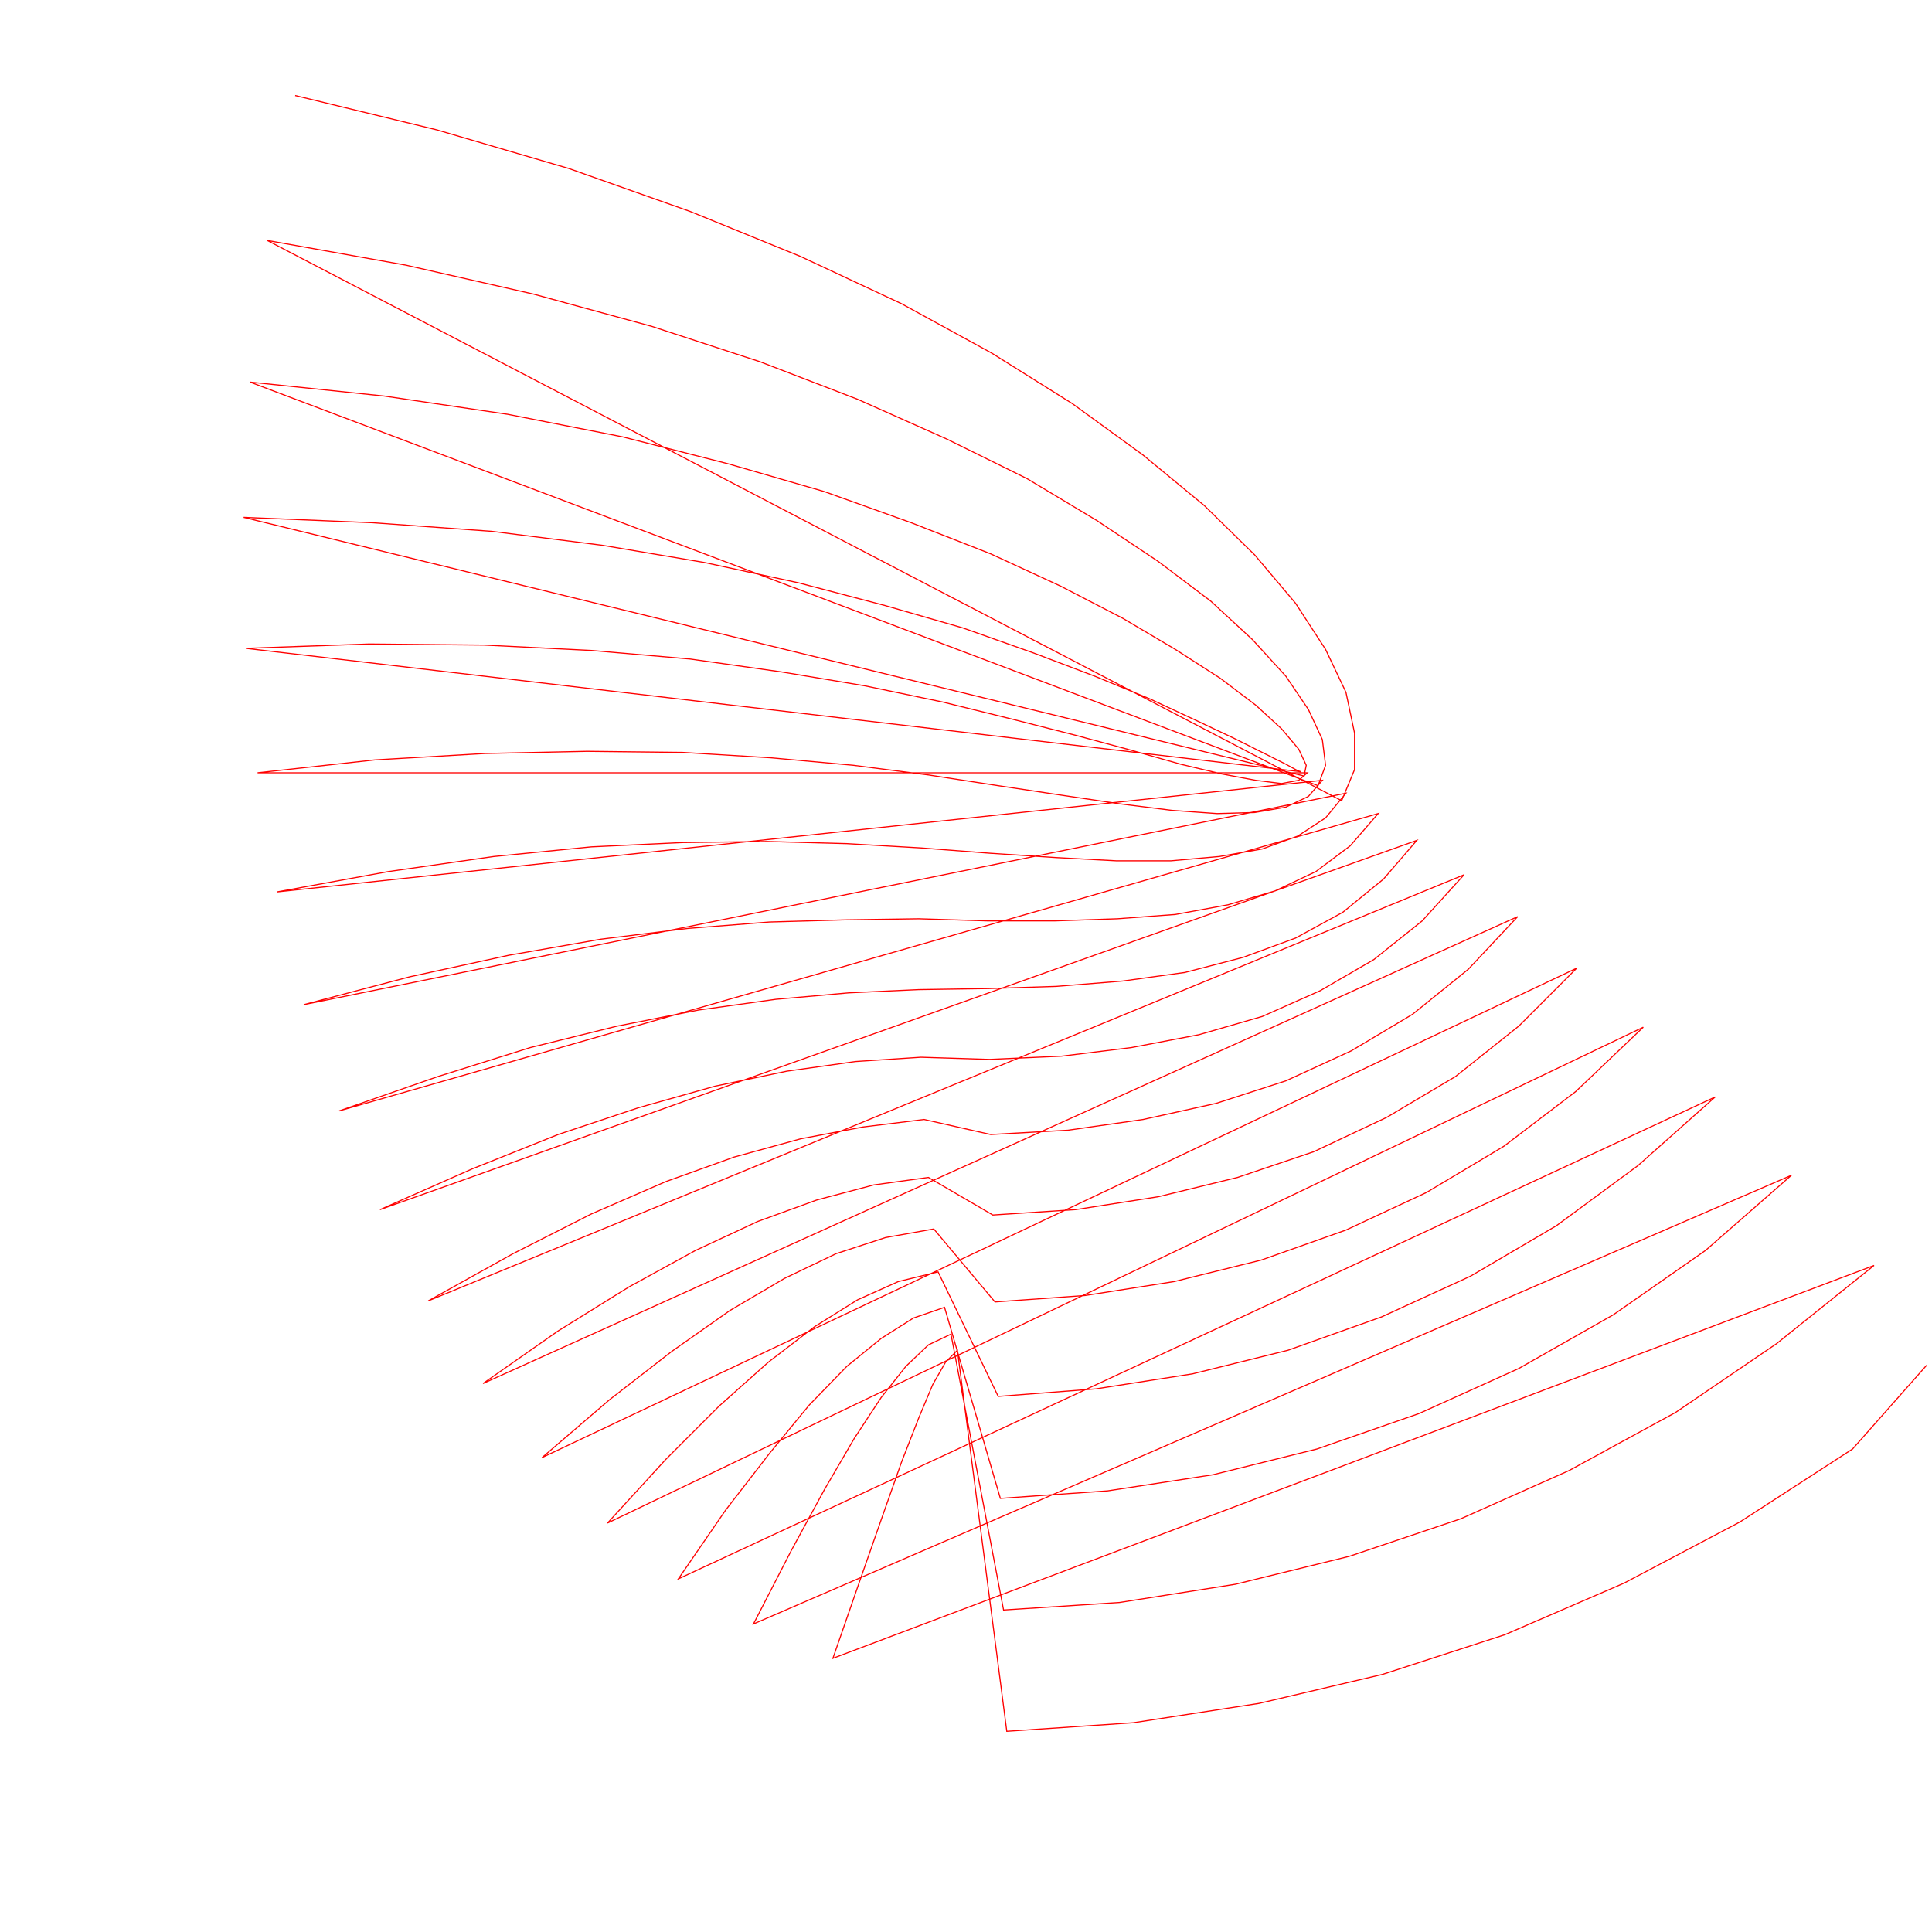
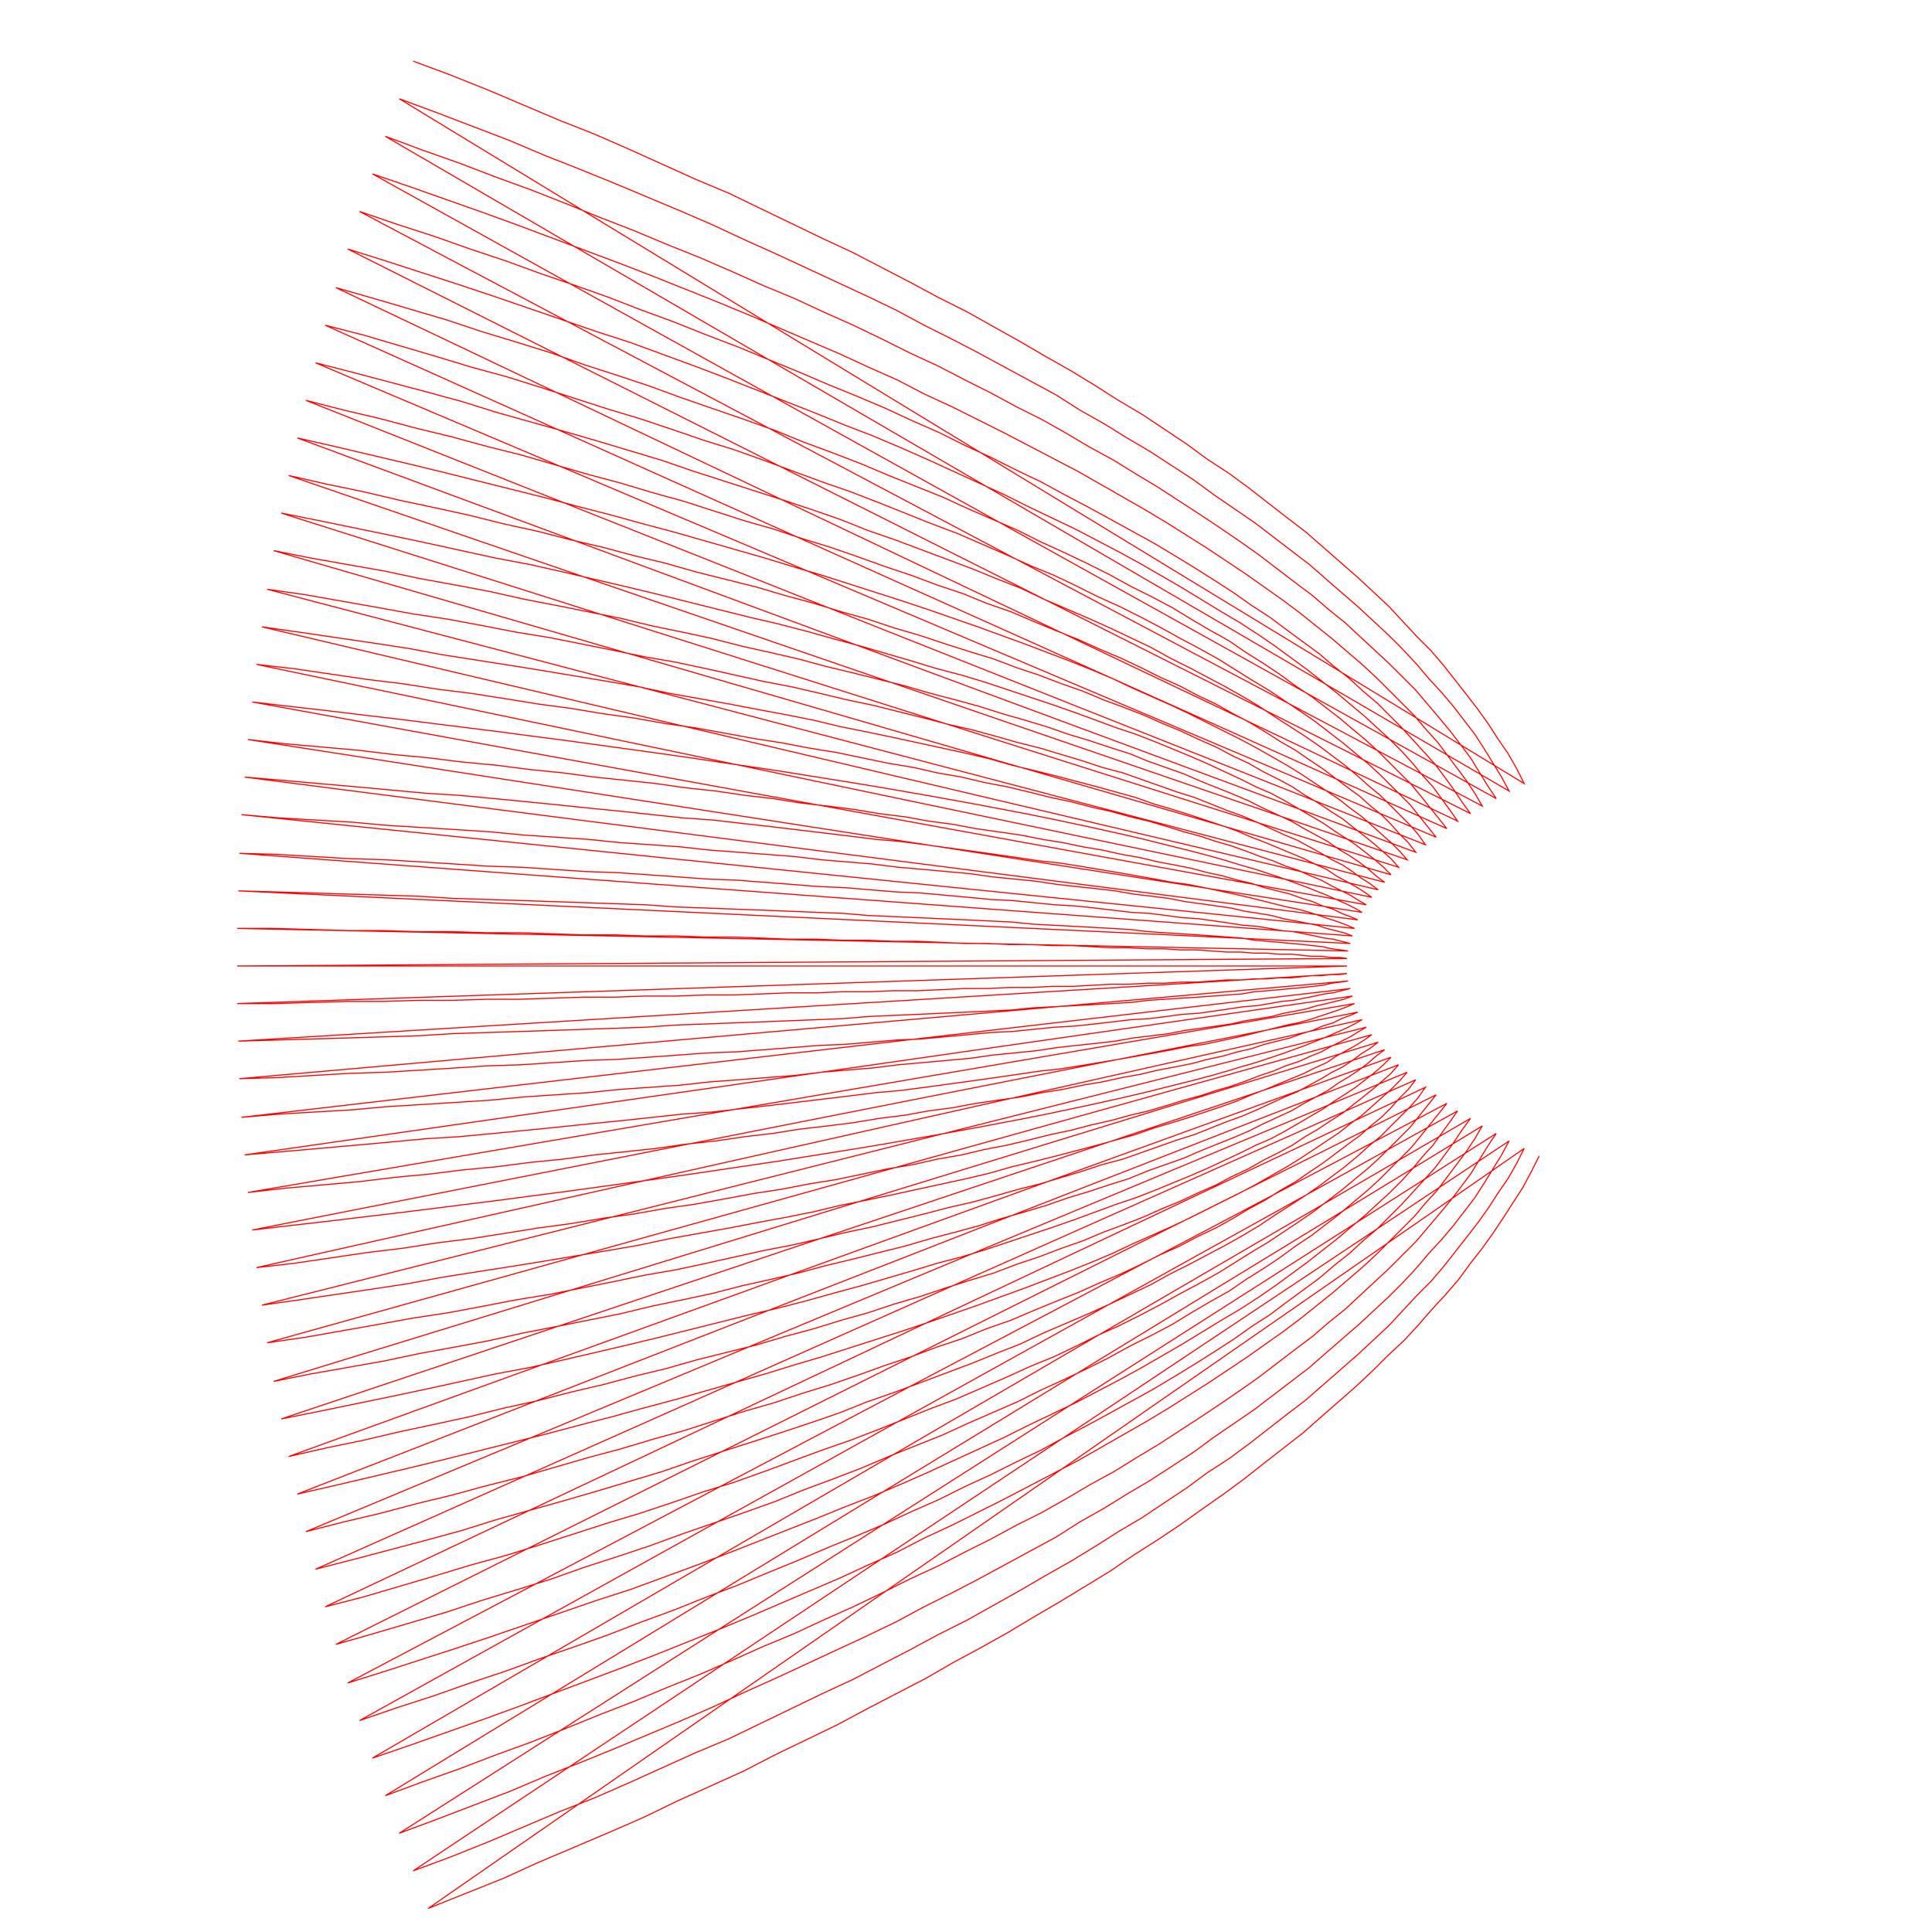
<svg xmlns="http://www.w3.org/2000/svg" width="1800" height="1800" viewBox="0 0 1800 1800">
-   <polyline fill="none" opacity="1" stroke="#FF0000" stroke-width="1" points="1795,1272 1726,1350 1621,1418 1513,1475 1402,1523 1288,1560 1173,1587 1056,1605 938,1613 892,1258 881,1269 869,1290 856,1321 840,1362 822,1413 801,1473 776,1545 1746,1179 1655,1252 1561,1316 1462,1370 1361,1415 1257,1450 1151,1476 1043,1493 935,1500 886,1243 865,1253 844,1273 821,1302 796,1340 768,1388 737,1445 702,1513 1669,1095 1589,1165 1503,1225 1415,1275 1322,1317 1227,1350 1130,1374 1032,1389 932,1396 880,1218 851,1228 821,1247 789,1273 754,1309 717,1354 676,1407 632,1471 1598,1022 1526,1086 1450,1142 1370,1189 1287,1227 1200,1258 1111,1280 1021,1294 930,1301 874,1185 837,1194 799,1211 759,1236 716,1269 670,1310 620,1360 566,1419 1531,957 1468,1017 1401,1068 1329,1111 1254,1146 1175,1174 1094,1194 1011,1207 927,1213 870,1145 825,1153 779,1168 731,1191 680,1221 626,1259 568,1304 505,1358 1469,902 1415,956 1356,1003 1292,1041 1224,1073 1153,1097 1079,1115 1002,1127 925,1132 865,1097 814,1104 761,1118 706,1138 648,1165 586,1199 520,1240 450,1289 1414,854 1368,903 1316,945 1259,979 1198,1007 1133,1028 1065,1043 995,1053 923,1057 861,1043 804,1050 746,1061 684,1078 620,1101 551,1131 478,1168 399,1212 1364,815 1325,858 1280,894 1230,923 1176,947 1117,964 1054,976 989,984 922,987 858,985 797,989 733,998 666,1012 595,1032 520,1057 440,1089 354,1127 1320,783 1289,819 1251,850 1207,874 1158,892 1104,906 1046,914 984,919 921,921 856,922 791,925 723,931 651,941 575,956 494,976 408,1003 316,1035 1284,758 1258,788 1226,812 1188,830 1144,843 1095,852 1041,856 982,858 921,858 856,856 788,857 717,859 641,865 560,875 474,890 382,910 283,936 1254,739 1235,762 1209,779 1176,791 1136,798 1091,802 1040,802 984,799 923,795 858,790 789,786 715,784 636,785 551,789 460,798 362,812 258,831 1232,727 1219,742 1198,752 1169,757 1134,758 1092,755 1044,749 990,741 930,732 865,722 795,713 718,706 636,701 547,700 452,702 349,708 240,720 1218,720 1210,727 1194,730 1170,727 1138,721 1100,712 1054,699 1002,685 943,670 878,654 806,639 728,626 643,614 551,606 451,601 344,600 229,604 1212,719 1209,718 1198,712 1178,702 1150,688 1114,671 1071,651 1020,630 962,608 897,585 824,564 744,543 656,524 561,508 458,495 347,487 227,482 1215,723 1217,713 1210,698 1194,679 1170,657 1137,632 1095,605 1046,576 988,546 923,516 849,487 768,458 678,432 580,407 473,386 358,369 233,356 1228,732 1235,713 1232,689 1219,661 1198,630 1167,596 1128,560 1079,523 1022,485 957,446 882,409 799,372 708,337 607,304 497,274 378,247 249,224 1250,746 1262,717 1262,683 1254,645 1235,605 1207,562 1169,517 1122,471 1065,424 999,376 924,329 840,283 746,239 643,197 530,157 407,121 275,89 " />
+   <polyline fill="none" opacity="1" stroke="#FF0000" stroke-width="1" points="1434,1077 1427,1091 1419,1106 1410,1120 1401,1134 1391,1149 1381,1163 1370,1177 1359,1192 1347,1206 1334,1220 1321,1235 1308,1249 1293,1263 1279,1277 1263,1292 1247,1306 1231,1320 1214,1335 1196,1349 1178,1363 1159,1378 1140,1392 1120,1406 1099,1421 1078,1435 1056,1449 1034,1464 1011,1478 988,1492 964,1506 939,1521 914,1535 888,1549 862,1564 835,1578 808,1592 780,1607 751,1621 722,1635 693,1650 662,1664 631,1678 600,1693 568,1707 535,1721 502,1735 469,1750 434,1764 399,1778 1420,1070 1413,1084 1405,1098 1396,1111 1387,1125 1377,1139 1367,1152 1356,1166 1345,1180 1333,1194 1320,1207 1307,1221 1294,1235 1279,1249 1265,1262 1249,1276 1233,1290 1217,1304 1200,1317 1182,1331 1164,1345 1145,1359 1125,1372 1106,1386 1085,1400 1064,1414 1042,1427 1020,1441 997,1455 974,1468 950,1482 925,1496 900,1510 874,1523 848,1537 821,1551 794,1565 766,1578 737,1592 708,1606 679,1620 648,1633 617,1647 586,1661 554,1675 521,1688 488,1702 455,1716 420,1730 385,1743 1406,1063 1399,1076 1391,1089 1383,1102 1374,1116 1364,1129 1354,1142 1343,1155 1331,1168 1320,1181 1307,1195 1294,1208 1280,1221 1266,1234 1251,1247 1236,1260 1220,1274 1203,1287 1186,1300 1169,1313 1150,1326 1131,1339 1112,1353 1092,1366 1072,1379 1050,1392 1029,1405 1006,1418 984,1432 960,1445 936,1458 912,1471 887,1484 861,1497 835,1511 808,1524 780,1537 752,1550 724,1563 695,1576 665,1590 635,1603 604,1616 573,1629 541,1642 508,1655 475,1669 441,1682 407,1695 372,1708 1394,1056 1386,1068 1378,1081 1370,1094 1361,1106 1351,1119 1341,1131 1330,1144 1319,1157 1307,1169 1294,1182 1281,1194 1267,1207 1253,1220 1238,1232 1223,1245 1207,1257 1190,1270 1173,1283 1156,1295 1137,1308 1119,1320 1099,1333 1079,1346 1059,1358 1038,1371 1016,1383 994,1396 971,1409 947,1421 923,1434 899,1446 874,1459 848,1471 822,1484 795,1497 768,1509 740,1522 711,1534 682,1547 652,1560 622,1572 591,1585 560,1597 528,1610 495,1623 462,1635 428,1648 394,1660 359,1673 1381,1049 1374,1061 1366,1073 1357,1085 1348,1097 1339,1109 1328,1121 1318,1133 1306,1145 1294,1157 1282,1169 1269,1181 1255,1193 1241,1205 1226,1217 1211,1229 1195,1241 1178,1253 1161,1265 1143,1277 1125,1289 1106,1301 1087,1313 1067,1325 1046,1337 1025,1349 1004,1361 981,1373 958,1385 935,1397 911,1409 887,1421 861,1433 836,1446 809,1458 783,1470 755,1482 727,1494 699,1506 670,1518 640,1530 610,1542 579,1554 547,1566 515,1578 483,1590 450,1602 416,1614 382,1626 347,1638 1370,1042 1362,1053 1354,1065 1346,1076 1337,1088 1327,1099 1317,1110 1306,1122 1295,1133 1283,1145 1270,1156 1257,1168 1243,1179 1229,1191 1214,1202 1199,1213 1183,1225 1166,1236 1149,1248 1132,1259 1113,1271 1095,1282 1075,1294 1055,1305 1035,1316 1013,1328 992,1339 970,1351 947,1362 923,1374 899,1385 875,1397 850,1408 824,1420 798,1431 771,1442 743,1454 716,1465 687,1477 658,1488 628,1500 598,1511 567,1523 536,1534 504,1545 471,1557 438,1568 404,1580 370,1591 335,1603 1358,1035 1351,1045 1343,1056 1335,1067 1325,1078 1316,1089 1306,1100 1295,1111 1283,1122 1271,1133 1259,1143 1246,1154 1232,1165 1218,1176 1203,1187 1188,1198 1172,1209 1155,1220 1138,1230 1120,1241 1102,1252 1083,1263 1064,1274 1044,1285 1023,1296 1002,1307 981,1317 958,1328 936,1339 912,1350 888,1361 864,1372 839,1383 813,1394 787,1404 760,1415 732,1426 704,1437 676,1448 647,1459 617,1470 587,1481 556,1491 524,1502 492,1513 460,1524 427,1535 393,1546 359,1557 324,1568 1348,1028 1340,1038 1332,1048 1324,1058 1315,1069 1305,1079 1295,1089 1284,1100 1273,1110 1261,1120 1248,1131 1235,1141 1222,1151 1207,1161 1192,1172 1177,1182 1161,1192 1145,1203 1127,1213 1110,1223 1092,1234 1073,1244 1053,1254 1033,1265 1013,1275 992,1285 970,1295 948,1306 925,1316 902,1326 878,1337 853,1347 828,1357 802,1368 776,1378 749,1388 722,1399 694,1409 665,1419 636,1429 606,1440 576,1450 545,1460 514,1471 482,1481 449,1491 416,1502 382,1512 348,1522 313,1532 1338,1020 1330,1030 1322,1040 1314,1050 1305,1059 1295,1069 1285,1079 1274,1089 1263,1098 1251,1108 1238,1118 1225,1128 1212,1137 1197,1147 1182,1157 1167,1166 1151,1176 1135,1186 1117,1196 1100,1205 1082,1215 1063,1225 1043,1235 1023,1244 1003,1254 982,1264 960,1273 938,1283 915,1293 892,1303 868,1312 843,1322 818,1332 792,1342 766,1351 739,1361 712,1371 684,1381 655,1390 626,1400 596,1410 566,1419 535,1429 504,1439 472,1449 439,1458 406,1468 372,1478 338,1488 303,1497 1328,1013 1321,1023 1313,1032 1304,1041 1295,1050 1286,1059 1275,1068 1265,1077 1253,1087 1241,1096 1229,1105 1216,1114 1202,1123 1188,1132 1173,1142 1158,1151 1142,1160 1125,1169 1108,1178 1090,1187 1072,1197 1053,1206 1034,1215 1014,1224 993,1233 972,1242 951,1252 928,1261 906,1270 882,1279 858,1288 834,1297 808,1306 783,1316 757,1325 730,1334 702,1343 674,1352 646,1361 617,1371 587,1380 557,1389 526,1398 494,1407 462,1416 430,1426 397,1435 363,1444 329,1453 294,1462 1319,1006 1312,1015 1304,1023 1296,1032 1287,1041 1277,1049 1267,1058 1256,1066 1244,1075 1232,1084 1220,1092 1207,1101 1193,1109 1179,1118 1164,1126 1149,1135 1133,1144 1116,1152 1099,1161 1081,1169 1063,1178 1044,1187 1025,1195 1005,1204 985,1212 963,1221 942,1230 919,1238 897,1247 873,1255 849,1264 825,1272 800,1281 774,1290 748,1298 721,1307 693,1315 665,1324 637,1333 608,1341 578,1350 548,1358 517,1367 486,1376 454,1384 421,1393 388,1401 354,1410 320,1418 285,1427 1311,999 1304,1007 1296,1015 1287,1023 1278,1031 1269,1039 1258,1047 1248,1055 1236,1063 1224,1071 1212,1079 1199,1087 1185,1095 1171,1103 1156,1111 1140,1119 1124,1127 1108,1135 1091,1143 1073,1151 1055,1159 1036,1168 1017,1176 997,1184 976,1192 955,1200 933,1208 911,1216 888,1224 865,1232 841,1240 816,1248 791,1256 766,1264 739,1272 713,1280 685,1288 657,1296 629,1304 599,1312 570,1320 539,1328 509,1336 477,1344 445,1352 413,1360 380,1368 346,1376 312,1384 277,1392 1303,992 1296,1000 1288,1007 1280,1014 1270,1022 1261,1029 1251,1037 1240,1044 1228,1052 1216,1059 1204,1067 1191,1074 1177,1081 1163,1089 1148,1096 1133,1104 1117,1111 1100,1119 1083,1126 1065,1134 1047,1141 1028,1148 1009,1156 989,1163 968,1171 947,1178 926,1186 903,1193 881,1200 857,1208 833,1215 809,1223 784,1230 758,1238 732,1245 705,1253 677,1260 649,1267 621,1275 592,1282 562,1290 532,1297 501,1305 469,1312 437,1320 405,1327 372,1334 338,1342 304,1349 269,1357 1296,985 1289,992 1281,999 1272,1006 1263,1013 1254,1019 1243,1026 1233,1033 1221,1040 1209,1047 1197,1054 1184,1061 1170,1067 1156,1074 1141,1081 1126,1088 1110,1095 1093,1102 1076,1109 1058,1116 1040,1122 1021,1129 1002,1136 982,1143 961,1150 940,1157 919,1164 896,1171 873,1177 850,1184 826,1191 802,1198 776,1205 751,1212 724,1219 698,1225 670,1232 642,1239 614,1246 585,1253 555,1260 525,1267 494,1274 462,1280 430,1287 398,1294 365,1301 331,1308 297,1315 262,1322 1290,978 1282,984 1274,991 1266,997 1257,1003 1247,1009 1237,1016 1226,1022 1215,1028 1203,1035 1190,1041 1177,1047 1163,1054 1149,1060 1134,1066 1119,1072 1103,1079 1086,1085 1069,1091 1052,1098 1033,1104 1015,1110 995,1116 975,1123 955,1129 934,1135 912,1142 890,1148 867,1154 843,1161 819,1167 795,1173 770,1179 744,1186 718,1192 691,1198 664,1205 636,1211 607,1217 578,1224 548,1230 518,1236 487,1242 456,1249 424,1255 391,1261 358,1268 324,1274 290,1280 255,1287 1284,971 1276,977 1268,982 1260,988 1251,994 1241,999 1231,1005 1220,1011 1209,1017 1197,1022 1184,1028 1171,1034 1157,1040 1143,1045 1128,1051 1113,1057 1097,1062 1080,1068 1063,1074 1046,1080 1027,1085 1009,1091 989,1097 969,1103 949,1108 928,1114 906,1120 884,1125 861,1131 837,1137 813,1143 789,1148 764,1154 738,1160 712,1165 685,1171 658,1177 630,1183 601,1188 572,1194 542,1200 512,1206 481,1211 450,1217 418,1223 385,1228 352,1234 318,1240 284,1246 249,1251 1278,964 1271,969 1263,974 1254,979 1245,984 1236,990 1225,995 1215,1000 1203,1005 1191,1010 1179,1015 1166,1020 1152,1026 1138,1031 1123,1036 1108,1041 1092,1046 1075,1051 1058,1057 1040,1062 1022,1067 1003,1072 984,1077 964,1082 943,1087 922,1093 901,1098 878,1103 855,1108 832,1113 808,1118 783,1123 758,1129 733,1134 706,1139 680,1144 652,1149 624,1154 596,1160 567,1165 537,1170 507,1175 476,1180 444,1185 412,1190 380,1196 347,1201 313,1206 279,1211 244,1216 1273,957 1266,961 1258,966 1250,970 1240,975 1231,980 1221,984 1210,989 1198,993 1186,998 1174,1002 1161,1007 1147,1012 1133,1016 1118,1021 1103,1025 1087,1030 1070,1035 1053,1039 1035,1044 1017,1048 998,1053 979,1057 959,1062 938,1067 917,1071 896,1076 873,1080 851,1085 827,1089 803,1094 779,1099 754,1103 728,1108 702,1112 675,1117 647,1122 619,1126 591,1131 562,1135 532,1140 502,1144 471,1149 439,1154 407,1158 375,1163 342,1167 308,1172 274,1177 239,1181 1269,950 1262,954 1254,958 1245,962 1236,966 1226,970 1216,974 1205,978 1194,982 1182,986 1170,990 1156,994 1143,998 1129,1002 1114,1006 1098,1010 1082,1014 1066,1018 1049,1022 1031,1026 1013,1030 994,1034 975,1038 955,1042 934,1046 913,1050 891,1054 869,1058 846,1062 823,1066 799,1070 774,1074 749,1078 724,1082 697,1086 670,1090 643,1094 615,1098 586,1102 557,1106 528,1110 497,1114 467,1118 435,1122 403,1126 371,1130 337,1134 304,1138 269,1142 235,1146 1265,943 1258,946 1250,949 1242,953 1232,956 1223,960 1213,963 1202,967 1190,970 1178,973 1166,977 1153,980 1139,984 1125,987 1110,991 1095,994 1079,997 1062,1001 1045,1004 1027,1008 1009,1011 990,1015 971,1018 951,1022 930,1025 909,1028 888,1032 865,1035 843,1039 819,1042 795,1046 771,1049 745,1052 720,1056 694,1059 667,1063 639,1066 611,1070 583,1073 554,1076 524,1080 494,1083 463,1087 431,1090 399,1094 367,1097 334,1101 300,1104 266,1107 231,1111 1262,935 1255,938 1247,941 1238,944 1229,947 1220,950 1209,953 1199,955 1187,958 1175,961 1163,964 1150,967 1136,970 1122,973 1107,975 1092,978 1076,981 1059,984 1042,987 1024,990 1006,993 987,996 968,998 948,1001 927,1004 906,1007 884,1010 862,1013 839,1016 816,1018 792,1021 767,1024 742,1027 717,1030 690,1033 664,1036 636,1038 608,1041 580,1044 550,1047 521,1050 491,1053 460,1056 428,1059 396,1061 364,1064 331,1067 297,1070 263,1073 228,1076 1260,928 1252,931 1244,933 1236,935 1227,937 1217,940 1207,942 1196,944 1185,947 1173,949 1160,951 1147,954 1133,956 1119,958 1104,960 1089,963 1073,965 1056,967 1039,970 1022,972 1003,974 985,976 965,979 945,981 925,983 904,986 882,988 860,990 837,992 813,995 789,997 765,999 740,1002 714,1004 688,1006 661,1008 634,1011 606,1013 577,1015 548,1018 518,1020 488,1022 457,1025 426,1027 394,1029 361,1031 328,1034 294,1036 260,1038 225,1041 1258,921 1250,923 1242,925 1234,926 1225,928 1215,930 1205,932 1194,933 1183,935 1171,937 1158,938 1145,940 1131,942 1117,944 1102,945 1087,947 1071,949 1054,950 1037,952 1020,954 1001,956 983,957 963,959 943,961 923,962 902,964 880,966 858,968 835,969 811,971 787,973 763,974 738,976 712,978 686,980 659,981 632,983 604,985 575,987 546,988 516,990 486,992 455,993 424,995 392,997 359,999 326,1000 292,1002 258,1004 223,1005 1256,914 1249,915 1241,916 1232,918 1223,919 1214,920 1203,921 1193,922 1181,923 1169,924 1157,926 1144,927 1130,928 1116,929 1101,930 1085,931 1070,932 1053,934 1036,935 1018,936 1000,937 981,938 962,939 942,941 921,942 900,943 878,944 856,945 833,946 810,947 786,949 761,950 736,951 711,952 684,953 658,954 630,955 602,957 574,958 544,959 515,960 485,961 454,962 422,963 390,965 358,966 325,967 291,968 257,969 222,970 1255,907 1248,908 1240,908 1231,909 1222,909 1213,910 1203,911 1192,911 1180,912 1168,912 1156,913 1143,913 1129,914 1115,915 1100,915 1085,916 1069,916 1052,917 1035,917 1017,918 999,919 980,919 961,920 941,920 920,921 899,921 878,922 855,923 833,923 809,924 785,924 761,925 735,925 710,926 684,927 657,927 629,928 601,928 573,929 544,929 514,930 484,931 453,931 421,932 389,932 357,933 324,933 290,934 256,935 221,935 1255,900 1248,900 1240,900 1231,900 1222,900 1212,900 1202,900 1191,900 1180,900 1168,900 1156,900 1142,900 1129,900 1115,900 1100,900 1084,900 1068,900 1052,900 1035,900 1017,900 999,900 980,900 961,900 941,900 920,900 899,900 877,900 855,900 832,900 809,900 785,900 760,900 735,900 710,900 683,900 656,900 629,900 601,900 572,900 543,900 514,900 483,900 453,900 421,900 389,900 357,900 323,900 290,900 255,900 221,900 1255,893 1248,892 1240,892 1231,891 1222,891 1213,890 1203,889 1192,889 1180,888 1168,888 1156,887 1143,887 1129,886 1115,885 1100,885 1085,884 1069,884 1052,883 1035,883 1017,882 999,881 980,881 961,880 941,880 920,879 899,879 878,878 855,877 833,877 809,876 785,876 761,875 735,875 710,874 684,873 657,873 629,872 601,872 573,871 544,871 514,870 484,869 453,869 421,868 389,868 357,867 324,867 290,866 256,865 221,865 1256,886 1249,885 1241,884 1232,882 1223,881 1214,880 1203,879 1193,878 1181,877 1169,876 1157,874 1144,873 1130,872 1116,871 1101,870 1085,869 1070,868 1053,866 1036,865 1018,864 1000,863 981,862 962,861 942,859 921,858 900,857 878,856 856,855 833,854 810,853 786,851 761,850 736,849 711,848 684,847 658,846 630,845 602,843 574,842 544,841 515,840 485,839 454,838 422,837 390,835 358,834 325,833 291,832 257,831 222,830 1258,879 1250,877 1242,875 1234,874 1225,872 1215,870 1205,868 1194,867 1183,865 1171,863 1158,862 1145,860 1131,858 1117,856 1102,855 1087,853 1071,851 1054,850 1037,848 1020,846 1001,844 983,843 963,841 943,839 923,838 902,836 880,834 858,832 835,831 811,829 787,827 763,826 738,824 712,822 686,820 659,819 632,817 604,815 575,813 546,812 516,810 486,808 455,807 424,805 392,803 359,801 326,800 292,798 258,796 223,795 1260,872 1252,869 1244,867 1236,865 1227,862 1217,860 1207,858 1196,856 1185,853 1173,851 1160,849 1147,846 1133,844 1119,842 1104,840 1089,837 1073,835 1056,833 1039,830 1022,828 1003,826 985,824 965,821 945,819 925,817 904,814 882,812 860,810 837,808 813,805 789,803 765,801 740,798 714,796 688,794 661,792 634,789 606,787 577,785 548,782 518,780 488,778 457,775 426,773 394,771 361,769 328,766 294,764 260,762 225,759 1262,865 1255,862 1247,859 1238,856 1229,853 1220,850 1209,847 1199,845 1187,842 1175,839 1163,836 1150,833 1136,830 1122,827 1107,824 1092,822 1076,819 1059,816 1042,813 1024,810 1006,807 987,804 968,802 948,799 927,796 906,793 884,790 862,787 839,784 816,782 792,779 767,776 742,773 717,770 690,767 664,764 636,762 608,759 580,756 550,753 521,750 491,747 460,744 428,741 396,739 364,736 331,733 297,730 263,727 228,724 1265,857 1258,854 1250,851 1242,847 1232,844 1223,840 1213,837 1202,833 1190,830 1178,827 1166,823 1153,820 1139,816 1125,813 1110,809 1095,806 1079,803 1062,799 1045,796 1027,792 1009,789 990,785 971,782 951,778 930,775 909,772 888,768 865,765 843,761 819,758 795,754 771,751 745,748 720,744 694,741 667,737 639,734 611,730 583,727 554,724 524,720 494,717 463,713 431,710 399,706 367,703 334,699 300,696 266,693 231,689 1269,850 1262,846 1254,842 1245,838 1236,834 1226,830 1216,826 1205,822 1194,818 1182,814 1170,810 1156,806 1143,802 1129,798 1114,794 1098,790 1082,786 1066,782 1049,778 1031,774 1013,770 994,766 975,762 955,758 934,754 913,750 891,746 869,742 846,738 823,734 799,730 774,726 749,722 724,718 697,714 670,710 643,706 615,702 586,698 557,694 528,690 497,686 467,682 435,678 403,674 371,670 337,666 304,662 269,658 235,654 1273,843 1266,839 1258,834 1250,830 1240,825 1231,820 1221,816 1210,811 1198,807 1186,802 1174,798 1161,793 1147,788 1133,784 1118,779 1103,775 1087,770 1070,765 1053,761 1035,756 1017,752 998,747 979,743 959,738 938,733 917,729 896,724 873,720 851,715 827,711 803,706 779,701 754,697 728,692 702,688 675,683 647,678 619,674 591,669 562,665 532,660 502,656 471,651 439,646 407,642 375,637 342,633 308,628 274,623 239,619 1278,836 1271,831 1263,826 1254,821 1245,816 1236,810 1225,805 1215,800 1203,795 1191,790 1179,785 1166,780 1152,774 1138,769 1123,764 1108,759 1092,754 1075,749 1058,743 1040,738 1022,733 1003,728 984,723 964,718 943,713 922,707 901,702 878,697 855,692 832,687 808,682 783,677 758,671 733,666 706,661 680,656 652,651 624,646 596,640 567,635 537,630 507,625 476,620 444,615 412,610 380,604 347,599 313,594 279,589 244,584 1284,829 1276,823 1268,818 1260,812 1251,806 1241,801 1231,795 1220,789 1209,783 1197,778 1184,772 1171,766 1157,760 1143,755 1128,749 1113,743 1097,738 1080,732 1063,726 1046,720 1027,715 1009,709 989,703 969,697 949,692 928,686 906,680 884,675 861,669 837,663 813,657 789,652 764,646 738,640 712,635 685,629 658,623 630,617 601,612 572,606 542,600 512,594 481,589 450,583 418,577 385,572 352,566 318,560 284,554 249,549 1290,822 1282,816 1274,809 1266,803 1257,797 1247,791 1237,784 1226,778 1215,772 1203,765 1190,759 1177,753 1163,746 1149,740 1134,734 1119,728 1103,721 1086,715 1069,709 1052,702 1033,696 1015,690 995,684 975,677 955,671 934,665 912,658 890,652 867,646 843,639 819,633 795,627 770,621 744,614 718,608 691,602 664,595 636,589 607,583 578,576 548,570 518,564 487,558 456,551 424,545 391,539 358,532 324,526 290,520 255,513 1296,815 1289,808 1281,801 1272,794 1263,787 1254,781 1243,774 1233,767 1221,760 1209,753 1197,746 1184,739 1170,733 1156,726 1141,719 1126,712 1110,705 1093,698 1076,691 1058,684 1040,678 1021,671 1002,664 982,657 961,650 940,643 919,636 896,629 873,623 850,616 826,609 802,602 776,595 751,588 724,581 698,575 670,568 642,561 614,554 585,547 555,540 525,533 494,526 462,520 430,513 398,506 365,499 331,492 297,485 262,478 1303,808 1296,800 1288,793 1280,786 1270,778 1261,771 1251,763 1240,756 1228,748 1216,741 1204,733 1191,726 1177,719 1163,711 1148,704 1133,696 1117,689 1100,681 1083,674 1065,666 1047,659 1028,652 1009,644 989,637 968,629 947,622 926,614 903,607 881,600 857,592 833,585 809,577 784,570 758,562 732,555 705,547 677,540 649,533 621,525 592,518 562,510 532,503 501,495 469,488 437,480 405,473 372,466 338,458 304,451 269,443 1311,801 1304,793 1296,785 1287,777 1278,769 1269,761 1258,753 1248,745 1236,737 1224,729 1212,721 1199,713 1185,705 1171,697 1156,689 1140,681 1124,673 1108,665 1091,657 1073,649 1055,641 1036,632 1017,624 997,616 976,608 955,600 933,592 911,584 888,576 865,568 841,560 816,552 791,544 766,536 739,528 713,520 685,512 657,504 629,496 599,488 570,480 539,472 509,464 477,456 445,448 413,440 380,432 346,424 312,416 277,408 1319,794 1312,785 1304,777 1296,768 1287,759 1277,751 1267,742 1256,734 1244,725 1232,716 1220,708 1207,699 1193,691 1179,682 1164,673 1149,665 1133,656 1116,648 1099,639 1081,631 1063,622 1044,613 1025,605 1005,596 985,588 963,579 942,570 919,562 897,553 873,545 849,536 825,528 800,519 774,510 748,502 721,493 693,485 665,476 637,467 608,459 578,450 548,442 517,433 486,424 454,416 421,407 388,399 354,390 320,382 285,373 1328,787 1321,777 1313,768 1304,759 1295,750 1286,741 1275,732 1265,723 1253,713 1241,704 1229,695 1216,686 1202,677 1188,668 1173,658 1158,649 1142,640 1125,631 1108,622 1090,613 1072,603 1053,594 1034,585 1014,576 993,567 972,558 951,548 928,539 906,530 882,521 858,512 834,503 808,494 783,484 757,475 730,466 702,457 674,448 646,439 617,429 587,420 557,411 526,402 494,393 462,384 430,374 397,365 363,356 329,347 294,338 1338,780 1330,770 1322,760 1314,750 1305,741 1295,731 1285,721 1274,711 1263,702 1251,692 1238,682 1225,672 1212,663 1197,653 1182,643 1167,634 1151,624 1135,614 1117,604 1100,595 1082,585 1063,575 1043,565 1023,556 1003,546 982,536 960,527 938,517 915,507 892,497 868,488 843,478 818,468 792,458 766,449 739,439 712,429 684,419 655,410 626,400 596,390 566,381 535,371 504,361 472,351 439,342 406,332 372,322 338,312 303,303 1348,772 1340,762 1332,752 1324,742 1315,731 1305,721 1295,711 1284,700 1273,690 1261,680 1248,669 1235,659 1222,649 1207,639 1192,628 1177,618 1161,608 1145,597 1127,587 1110,577 1092,566 1073,556 1053,546 1033,535 1013,525 992,515 970,505 948,494 925,484 902,474 878,463 853,453 828,443 802,432 776,422 749,412 722,401 694,391 665,381 636,371 606,360 576,350 545,340 514,329 482,319 449,309 416,298 382,288 348,278 313,268 1358,765 1351,755 1343,744 1335,733 1325,722 1316,711 1306,700 1295,689 1283,678 1271,667 1259,657 1246,646 1232,635 1218,624 1203,613 1188,602 1172,591 1155,580 1138,570 1120,559 1102,548 1083,537 1064,526 1044,515 1023,504 1002,493 981,483 958,472 936,461 912,450 888,439 864,428 839,417 813,406 787,396 760,385 732,374 704,363 676,352 647,341 617,330 587,319 556,309 524,298 492,287 460,276 427,265 393,254 359,243 324,232 1370,758 1362,747 1354,735 1346,724 1337,712 1327,701 1317,690 1306,678 1295,667 1283,655 1270,644 1257,632 1243,621 1229,609 1214,598 1199,587 1183,575 1166,564 1149,552 1132,541 1113,529 1095,518 1075,506 1055,495 1035,484 1013,472 992,461 970,449 947,438 923,426 899,415 875,403 850,392 824,380 798,369 771,358 743,346 716,335 687,323 658,312 628,300 598,289 567,277 536,266 504,255 471,243 438,232 404,220 370,209 335,197 1381,751 1374,739 1366,727 1357,715 1348,703 1339,691 1328,679 1318,667 1306,655 1294,643 1282,631 1269,619 1255,607 1241,595 1226,583 1211,571 1195,559 1178,547 1161,535 1143,523 1125,511 1106,499 1087,487 1067,475 1046,463 1025,451 1004,439 981,427 958,415 935,403 911,391 887,379 861,367 836,354 809,342 783,330 755,318 727,306 699,294 670,282 640,270 610,258 579,246 547,234 515,222 483,210 450,198 416,186 382,174 347,162 1394,744 1386,732 1378,719 1370,706 1361,694 1351,681 1341,669 1330,656 1319,643 1307,631 1294,618 1281,606 1267,593 1253,580 1238,568 1223,555 1207,543 1190,530 1173,517 1156,505 1137,492 1119,480 1099,467 1079,454 1059,442 1038,429 1016,417 994,404 971,391 947,379 923,366 899,354 874,341 848,329 822,316 795,303 768,291 740,278 711,266 682,253 652,240 622,228 591,215 560,203 528,190 495,177 462,165 428,152 394,140 359,127 1406,737 1399,724 1391,711 1383,698 1374,684 1364,671 1354,658 1343,645 1331,632 1320,619 1307,605 1294,592 1280,579 1266,566 1251,553 1236,540 1220,526 1203,513 1186,500 1169,487 1150,474 1131,461 1112,447 1092,434 1072,421 1050,408 1029,395 1006,382 984,368 960,355 936,342 912,329 887,316 861,303 835,289 808,276 780,263 752,250 724,237 695,224 665,210 635,197 604,184 573,171 541,158 508,145 475,131 441,118 407,105 372,92 1420,730 1413,716 1405,702 1396,689 1387,675 1377,661 1367,648 1356,634 1345,620 1333,606 1320,593 1307,579 1294,565 1279,551 1265,538 1249,524 1233,510 1217,496 1200,483 1182,469 1164,455 1145,441 1125,428 1106,414 1085,400 1064,386 1042,373 1020,359 997,345 974,332 950,318 925,304 900,290 874,277 848,263 821,249 794,235 766,222 737,208 708,194 679,180 648,167 617,153 586,139 554,125 521,112 488,98 455,84 420,70 385,57 " />
</svg>
